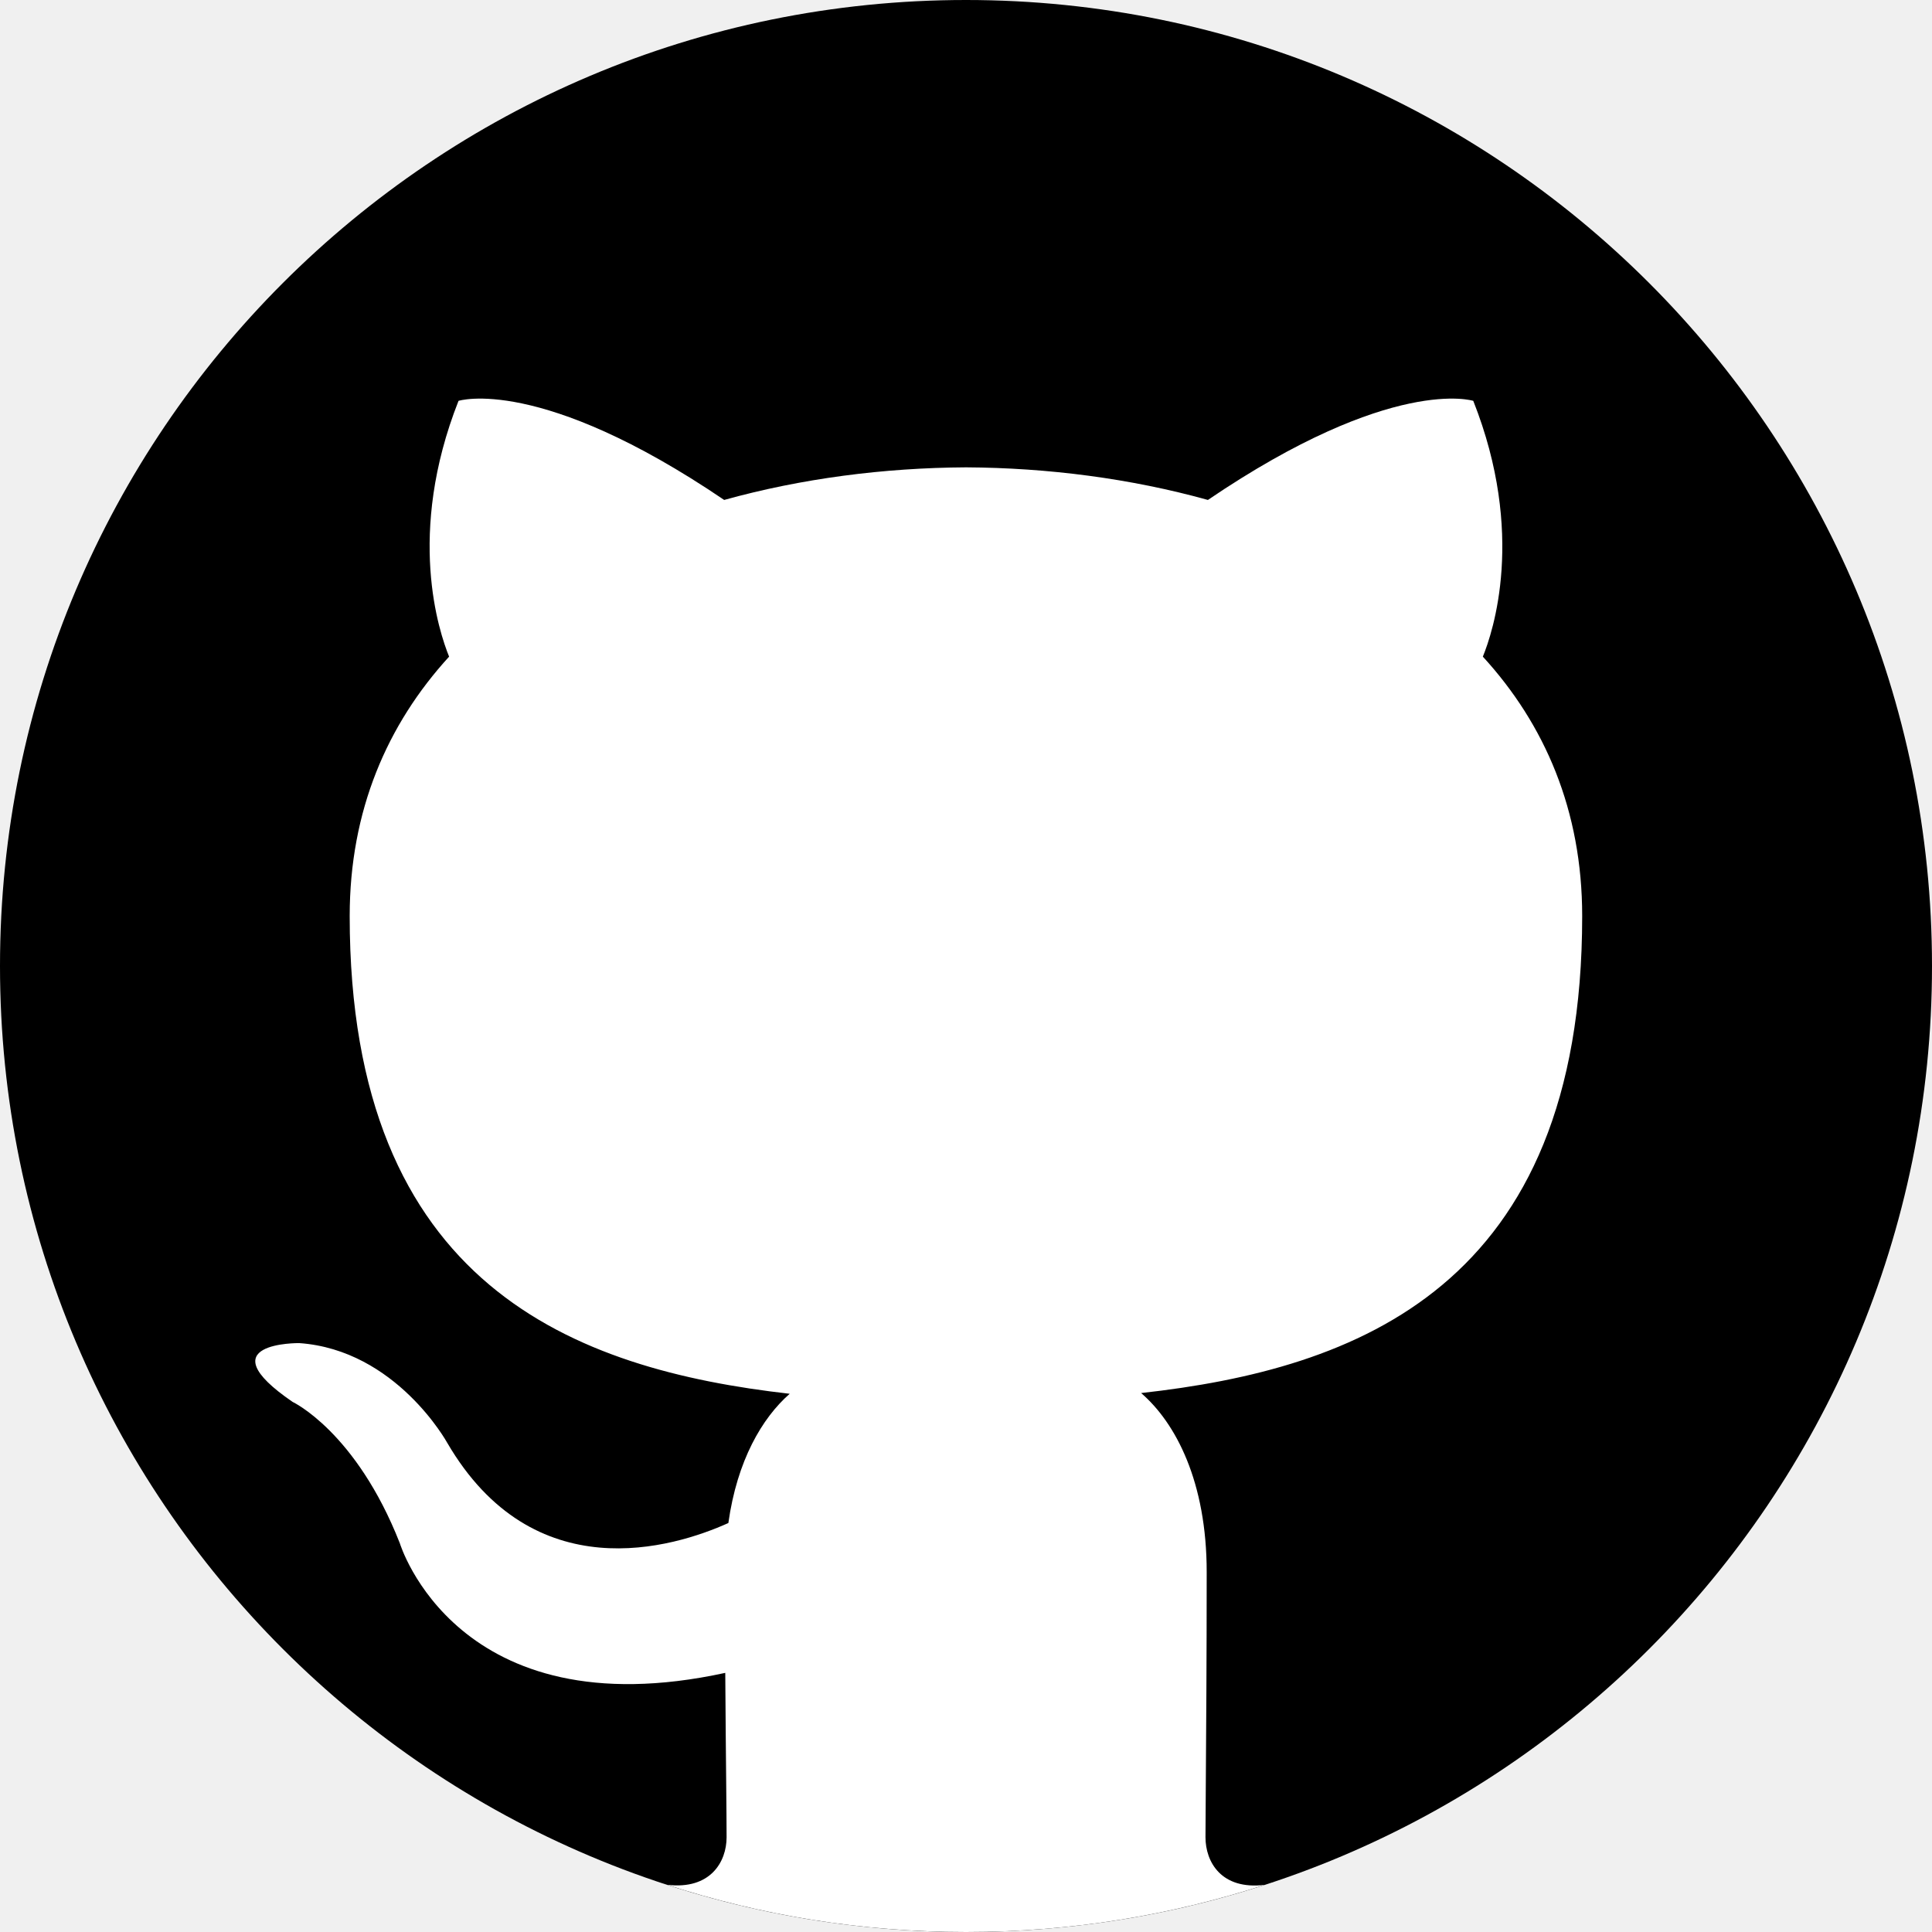
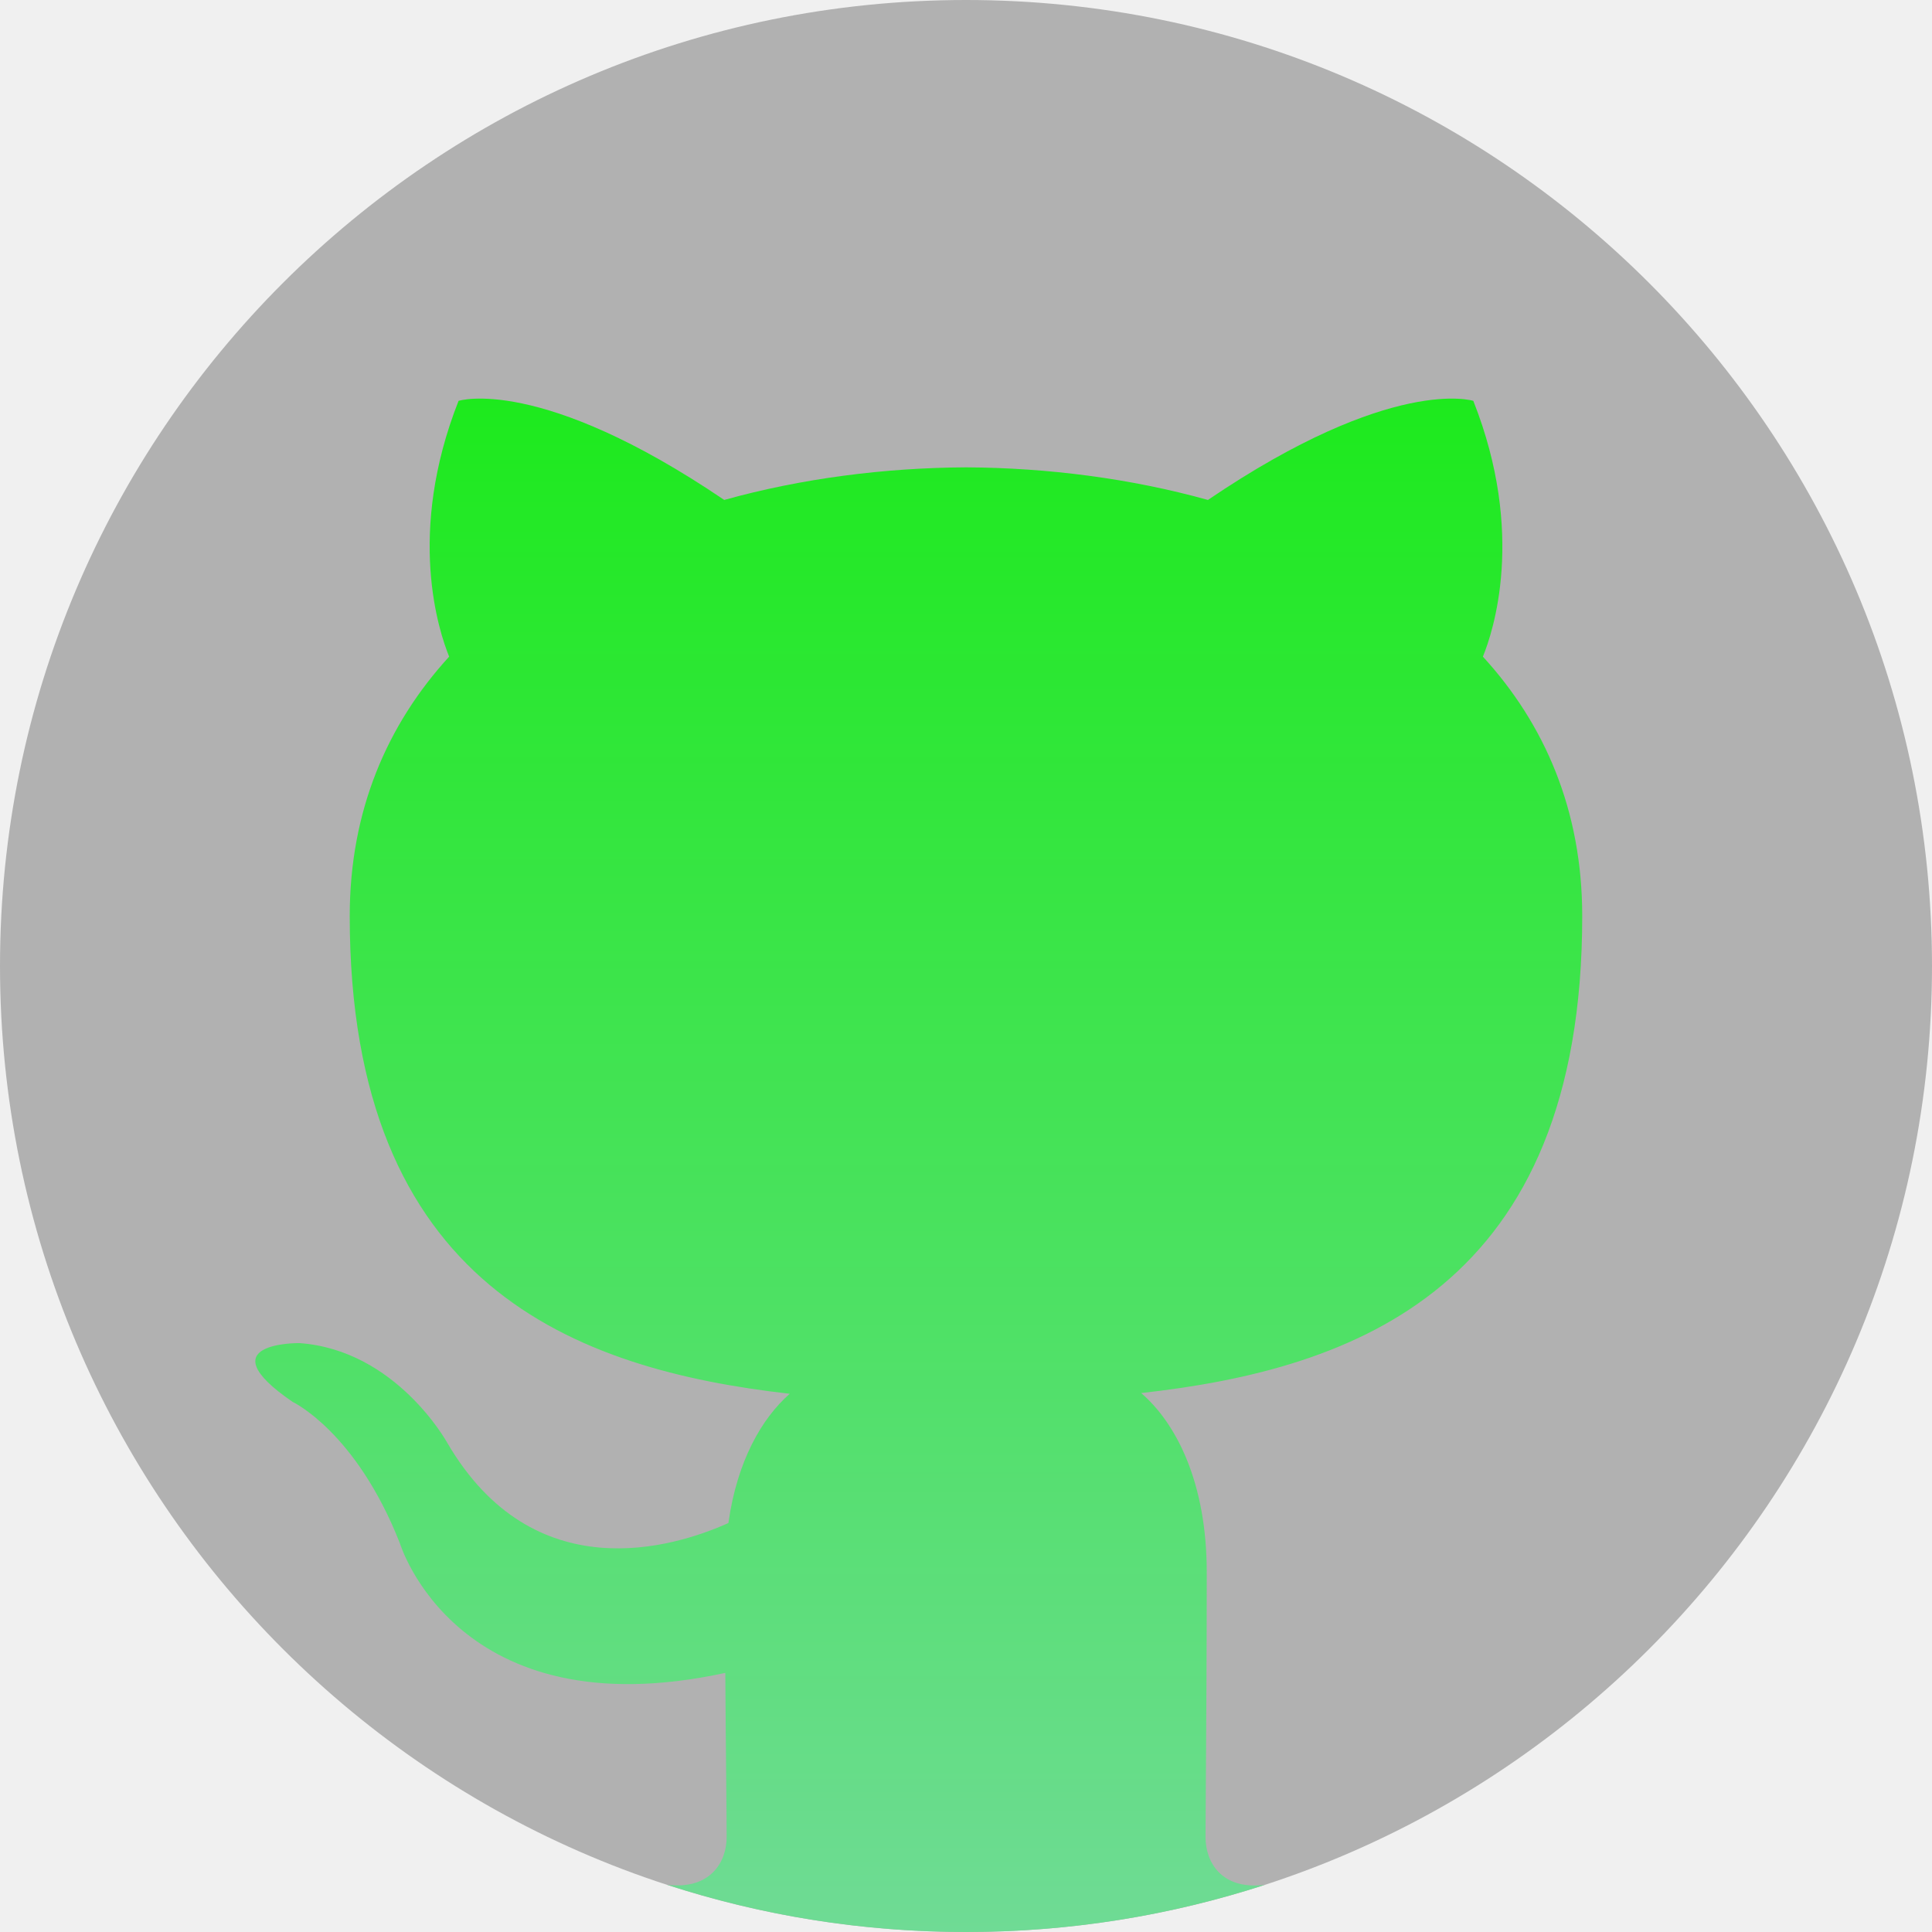
<svg xmlns="http://www.w3.org/2000/svg" width="48" height="48" viewBox="0 0 48 48" fill="none">
-   <g clip-path="url(#clip0_1414_25)">
-     <rect width="48" height="48" rx="24" fill="black" />
-     <path fill-rule="evenodd" clip-rule="evenodd" d="M31.422 46.829C29.085 47.589 26.59 48 24 48C21.408 48 18.912 47.589 16.573 46.827C17.653 46.957 18.052 46.253 18.052 45.646C18.052 45.382 18.048 44.915 18.042 44.291C18.035 43.569 18.026 42.636 18.019 41.562C11.343 43.013 9.934 38.342 9.934 38.342C8.844 35.568 7.27 34.83 7.27 34.83C5.091 33.339 7.435 33.369 7.435 33.369C9.843 33.539 11.11 35.844 11.11 35.844C13.252 39.514 16.728 38.455 18.096 37.839C18.313 36.287 18.934 35.229 19.62 34.628C14.29 34.022 8.688 31.963 8.688 22.76C8.688 20.137 9.622 17.994 11.158 16.314C10.911 15.707 10.087 13.266 11.392 9.959C11.392 9.959 13.408 9.313 17.992 12.421C19.908 11.888 21.96 11.622 24.001 11.611C26.04 11.622 28.093 11.888 30.01 12.421C34.591 9.313 36.603 9.959 36.603 9.959C37.912 13.266 37.089 15.707 36.841 16.314C38.38 17.994 39.309 20.137 39.309 22.76C39.309 31.985 33.697 34.016 28.351 34.61C29.212 35.352 29.98 36.817 29.98 39.058C29.98 41.205 29.967 43.074 29.958 44.312C29.954 44.926 29.95 45.385 29.95 45.646C29.95 46.256 30.34 46.961 31.422 46.829Z" fill="white" />
-   </g>
+   <rect width="48" height="48" rx="24" fill="#212121" fill-opacity="0.3" />
+   <path fill-rule="evenodd" clip-rule="evenodd" d="M31.423 46.829C29.086 47.589 26.591 48 24.001 48C21.409 48 18.913 47.589 16.574 46.827C17.654 46.957 18.053 46.253 18.053 45.646C18.053 45.382 18.049 44.915 18.043 44.291C18.036 43.569 18.027 42.636 18.02 41.562C11.344 43.013 9.935 38.342 9.935 38.342C8.845 35.568 7.271 34.83 7.271 34.83C5.092 33.339 7.436 33.369 7.436 33.369C9.844 33.539 11.111 35.844 11.111 35.844C13.253 39.514 16.729 38.455 18.097 37.839C18.314 36.287 18.935 35.229 19.621 34.628C14.291 34.022 8.689 31.963 8.689 22.76C8.689 20.137 9.623 17.994 11.159 16.314C10.912 15.707 10.088 13.266 11.393 9.959C11.393 9.959 13.409 9.313 17.993 12.421C19.909 11.888 21.961 11.622 24.002 11.611C26.041 11.622 28.094 11.888 30.011 12.421C34.592 9.313 36.604 9.959 36.604 9.959C37.913 13.266 37.09 15.707 36.842 16.314C38.381 17.994 39.31 20.137 39.31 22.76C39.31 31.985 33.698 34.016 28.352 34.61C29.213 35.352 29.981 36.817 29.981 39.058C29.981 41.205 29.968 43.074 29.959 44.312C29.955 44.926 29.951 45.385 29.951 45.646C29.951 46.256 30.341 46.961 31.423 46.829Z" fill="url(#paint0_linear_978_74760)" />
  <defs>
-     <clipPath id="clip0_1414_25">
-       <rect width="48" height="48" fill="white" />
-     </clipPath>
+     <linearGradient id="paint0_linear_978_74760" x1="22.827" y1="9.903" x2="22.827" y2="48" gradientUnits="userSpaceOnUse">
+       <stop stop-color="#1DEA1D" />
+       <stop offset="1" stop-color="#6FDB95" />
+     </linearGradient>
  </defs>
</svg>
